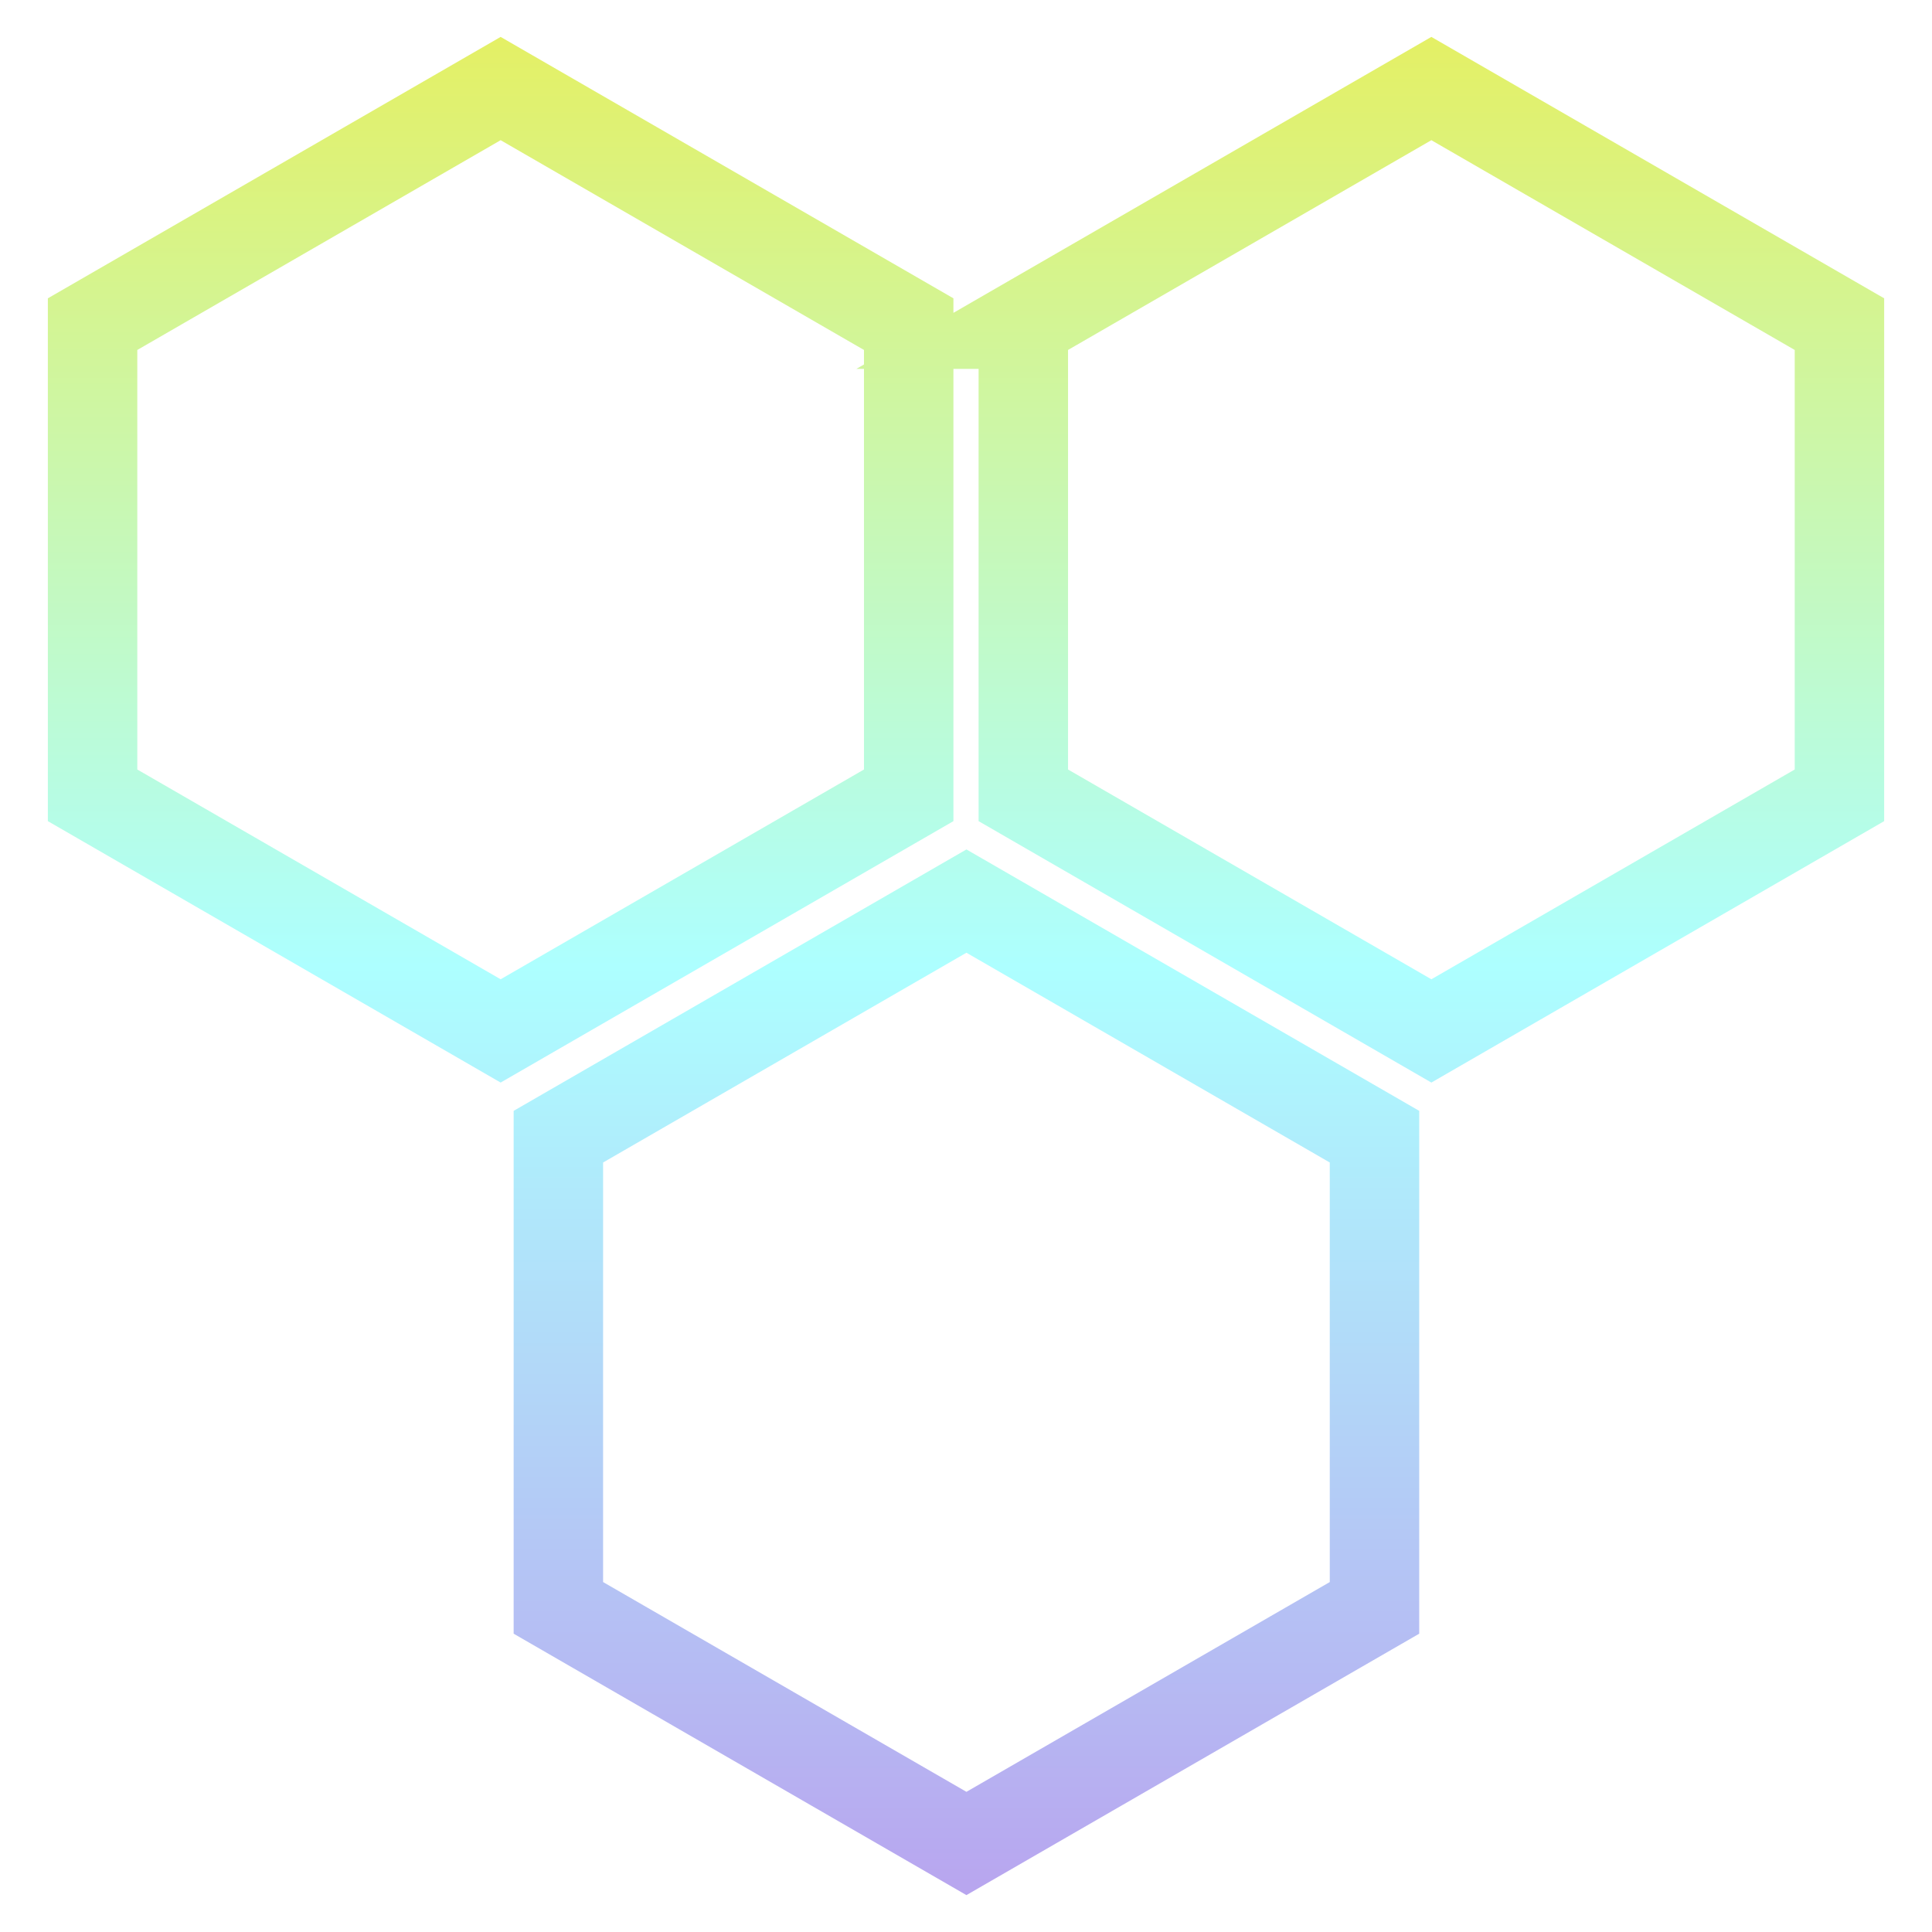
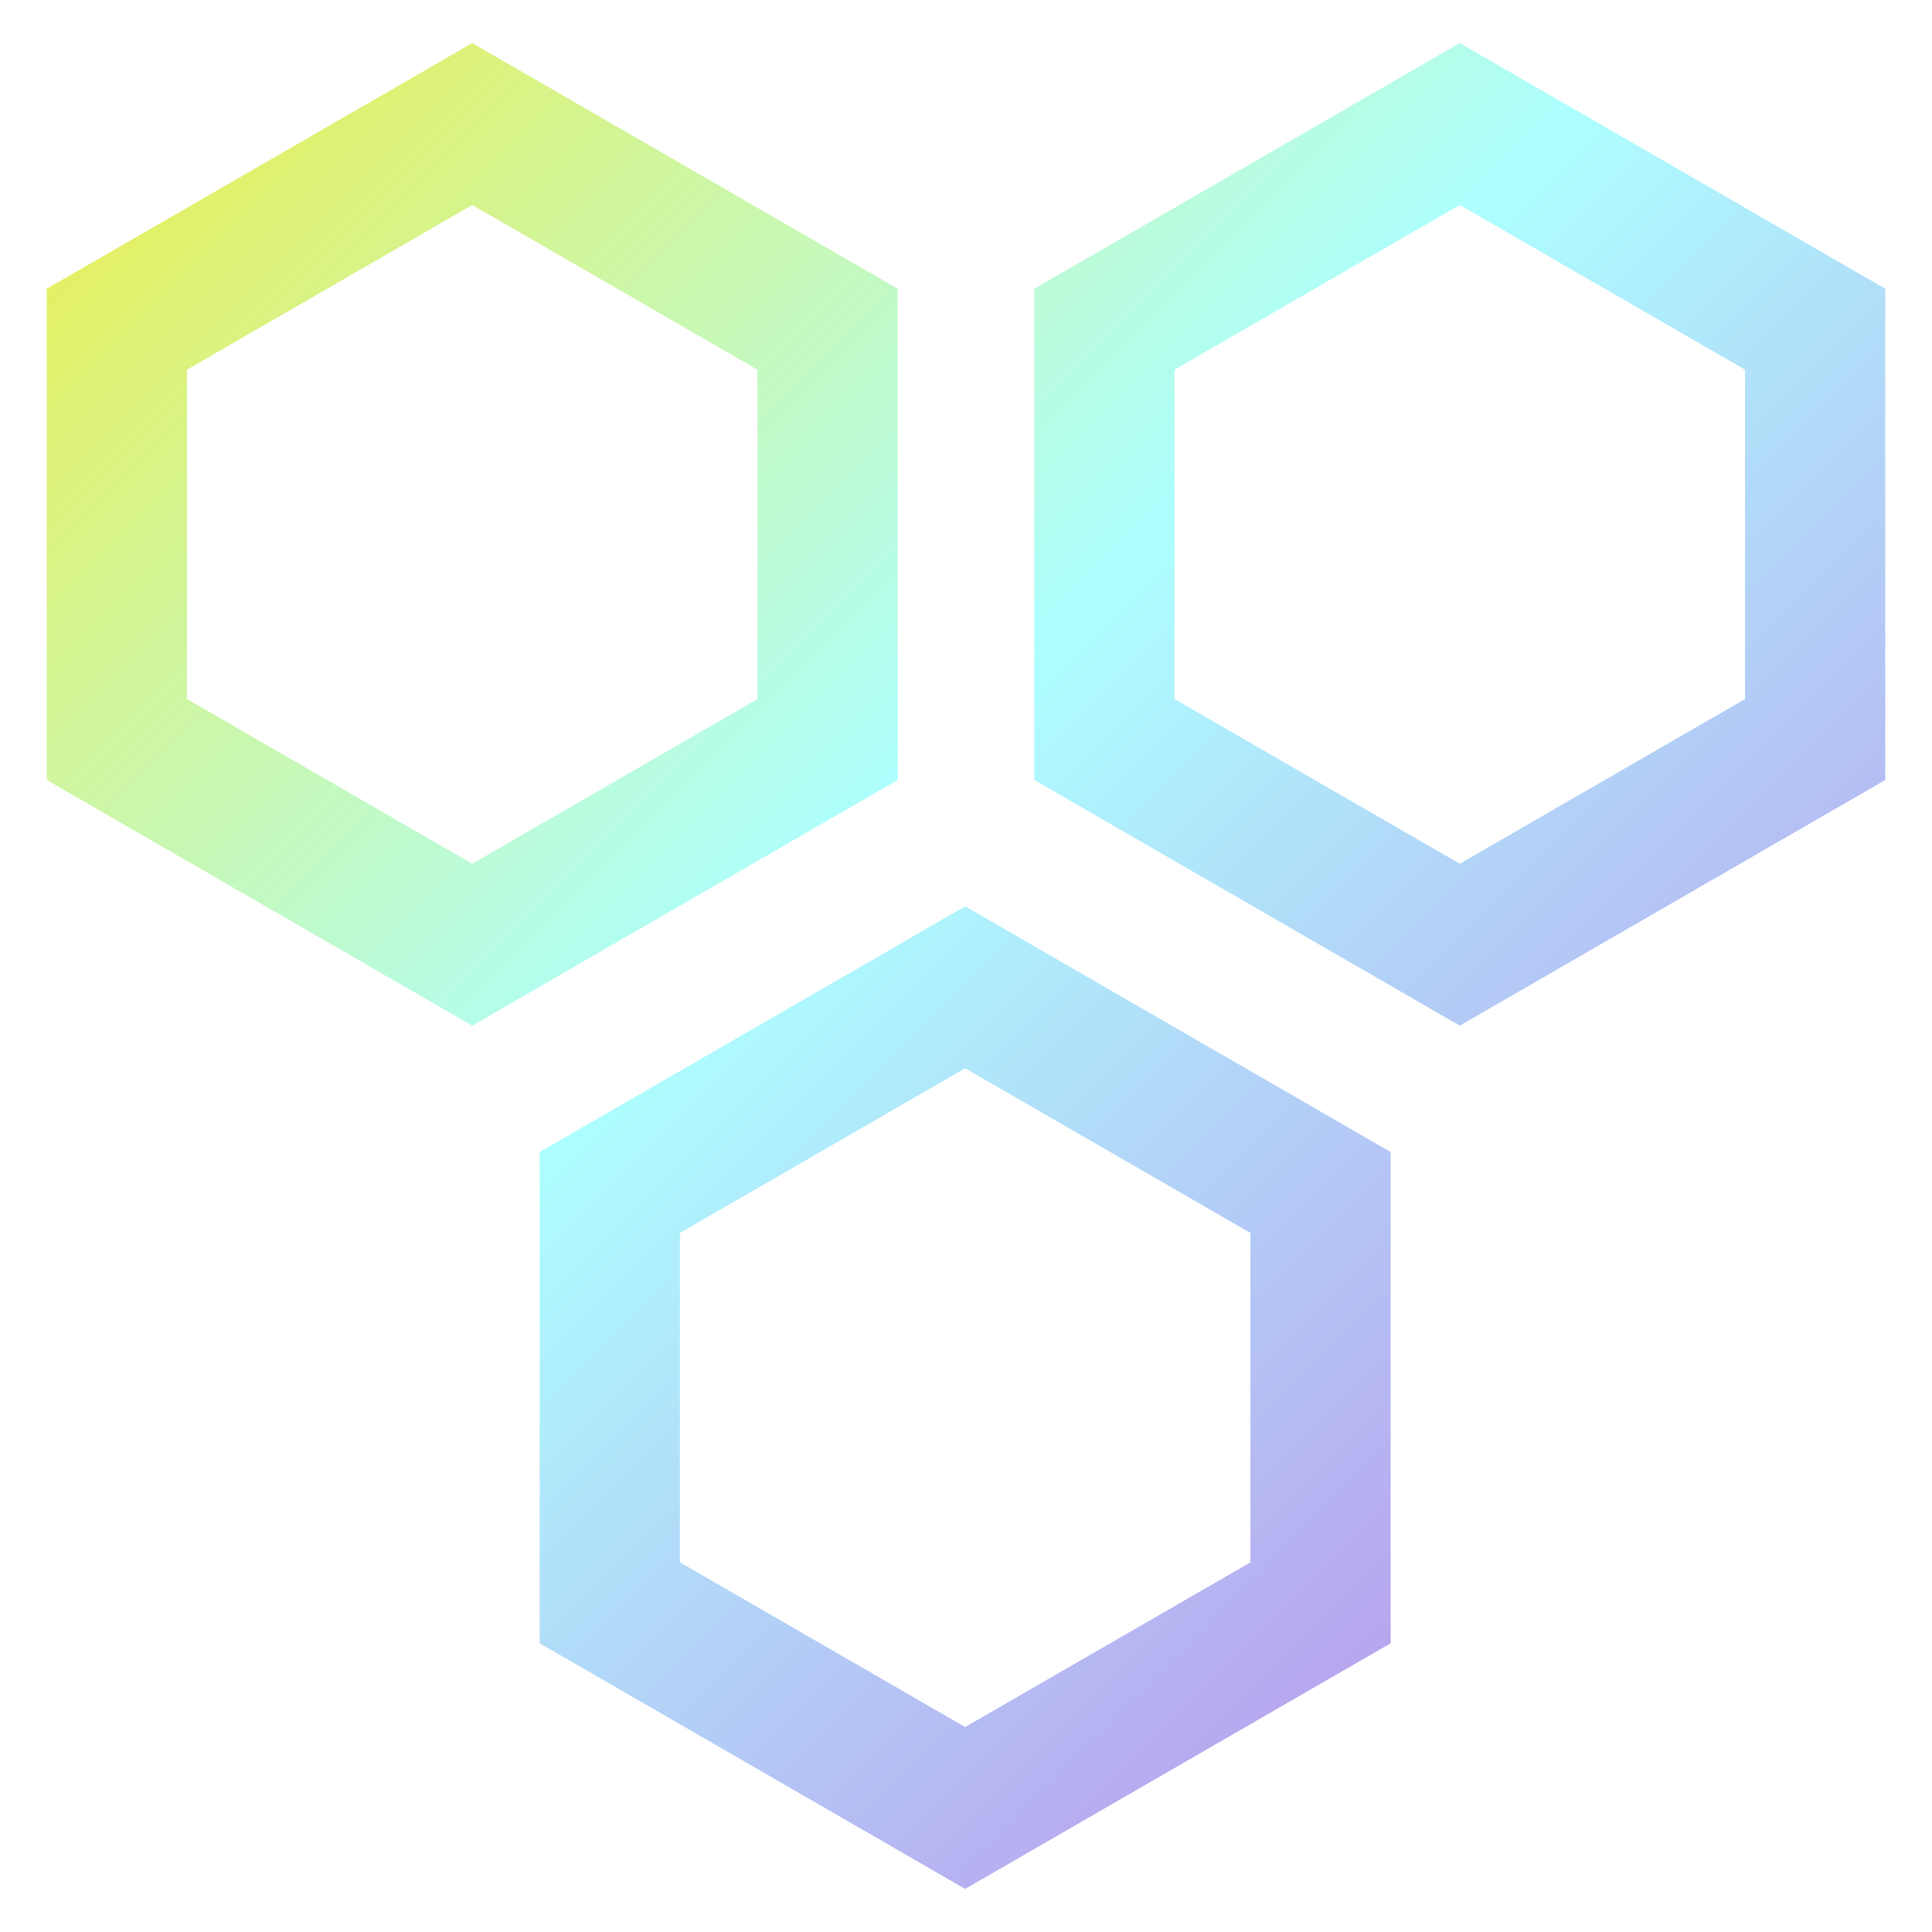
<svg xmlns="http://www.w3.org/2000/svg" id="Layer_1" data-name="Layer 1" viewBox="0 0 1080 1080">
  <defs>
    <style>
      .cls-1 {
        fill: none;
        stroke: url(#linear-gradient);
        stroke-miterlimit: 10;
-         stroke-width: 50px;
+         stroke-width: 78.37px;
      }
    </style>
-     <linearGradient id="linear-gradient" x1="540" y1="20.63" x2="540" y2="1059.37" gradientUnits="userSpaceOnUse">
+     <linearGradient id="linear-gradient" x1="162.66" y1="24.89" x2="916.87" y2="779.09" gradientUnits="userSpaceOnUse">
      <stop offset="0" stop-color="#e4f065" />
      <stop offset=".5" stop-color="#adffff" />
      <stop offset="1" stop-color="#b8a5ef" />
    </linearGradient>
  </defs>
-   <path class="cls-1" d="M540.24,503.71l228.11,131.7v263.4l-228.11,131.7-228.11-131.7v-263.4l228.11-131.7Zm31.8-322.51V444.59l228.11,131.7,228.11-131.7V181.2L800.14,49.5l-228.11,131.7Zm-520.29,0V444.59l228.11,131.7,228.11-131.7V181.2L279.86,49.5,51.75,181.2Z" />
+   <path class="cls-1" d="M539.53,551.91l198.65,114.69v229.38l-198.65,114.69-198.65-114.69v-229.38l198.65-114.69h0ZM65.33,184.03v229.37l198.65,114.69,198.65-114.69V184.03l-198.65-114.69L65.33,184.03h0Zm552.04,0v229.37l198.65,114.69,198.65-114.69V184.03l-198.65-114.69-198.65,114.69h0Z" />
</svg>
